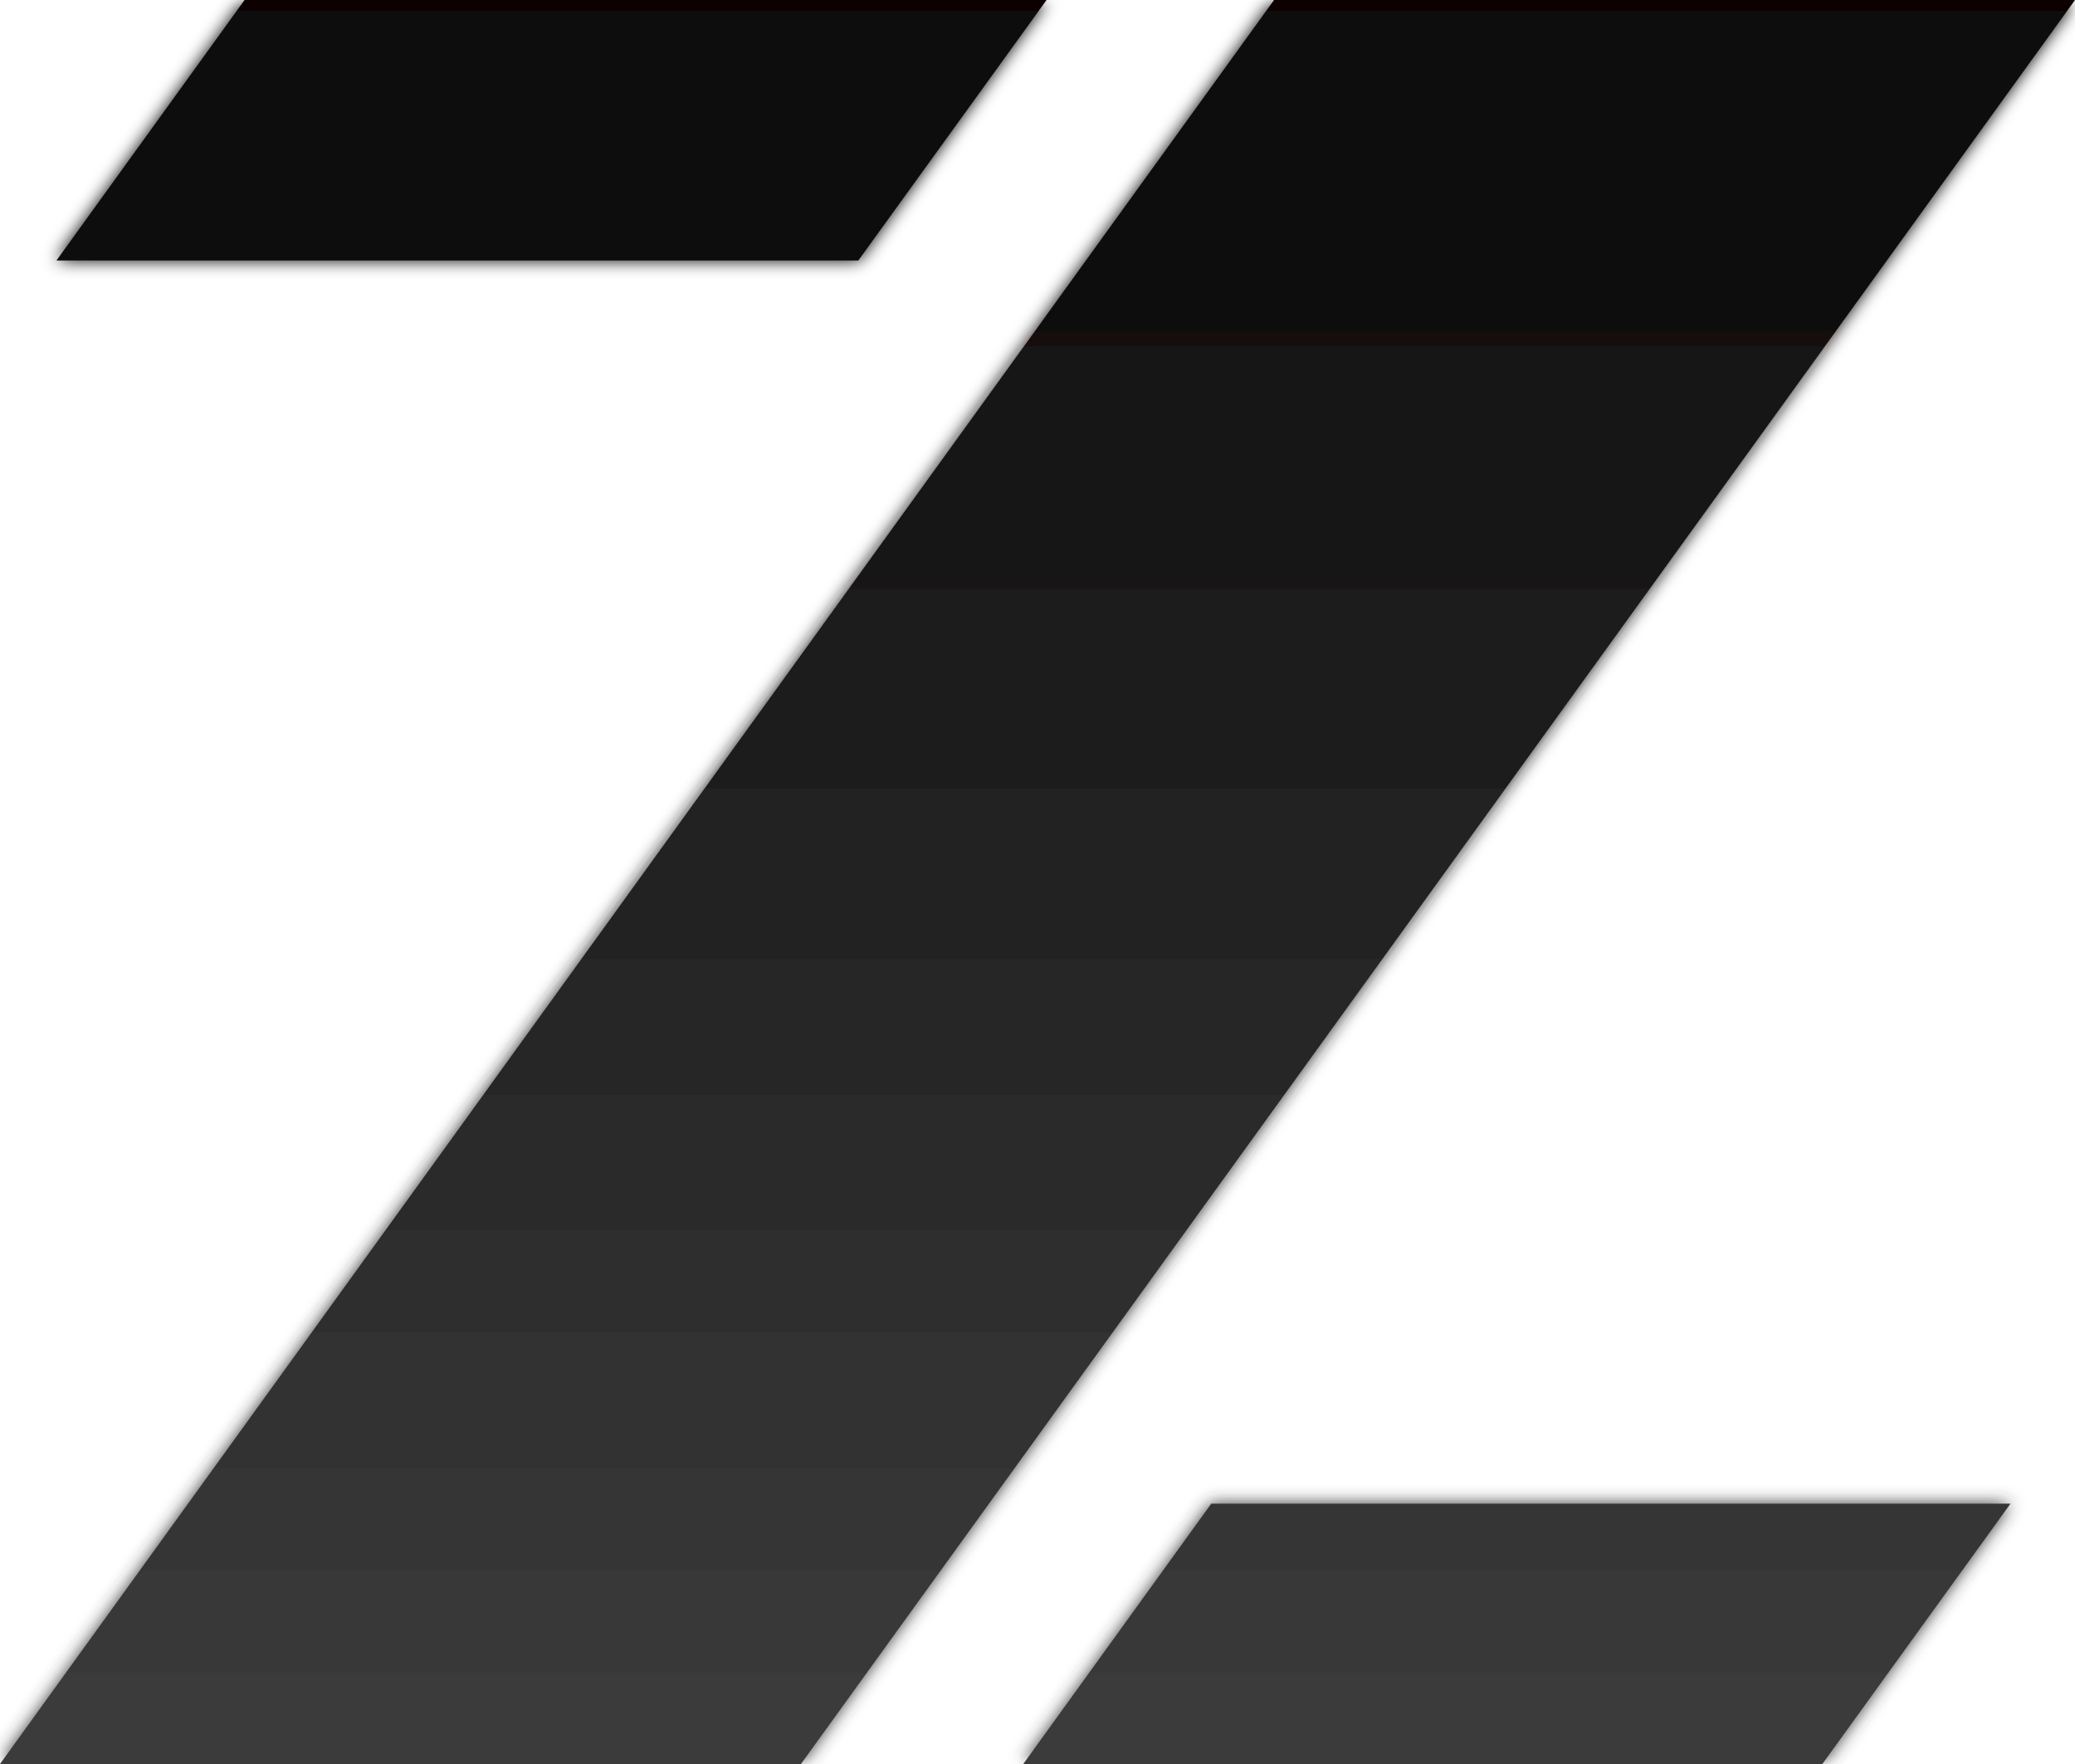
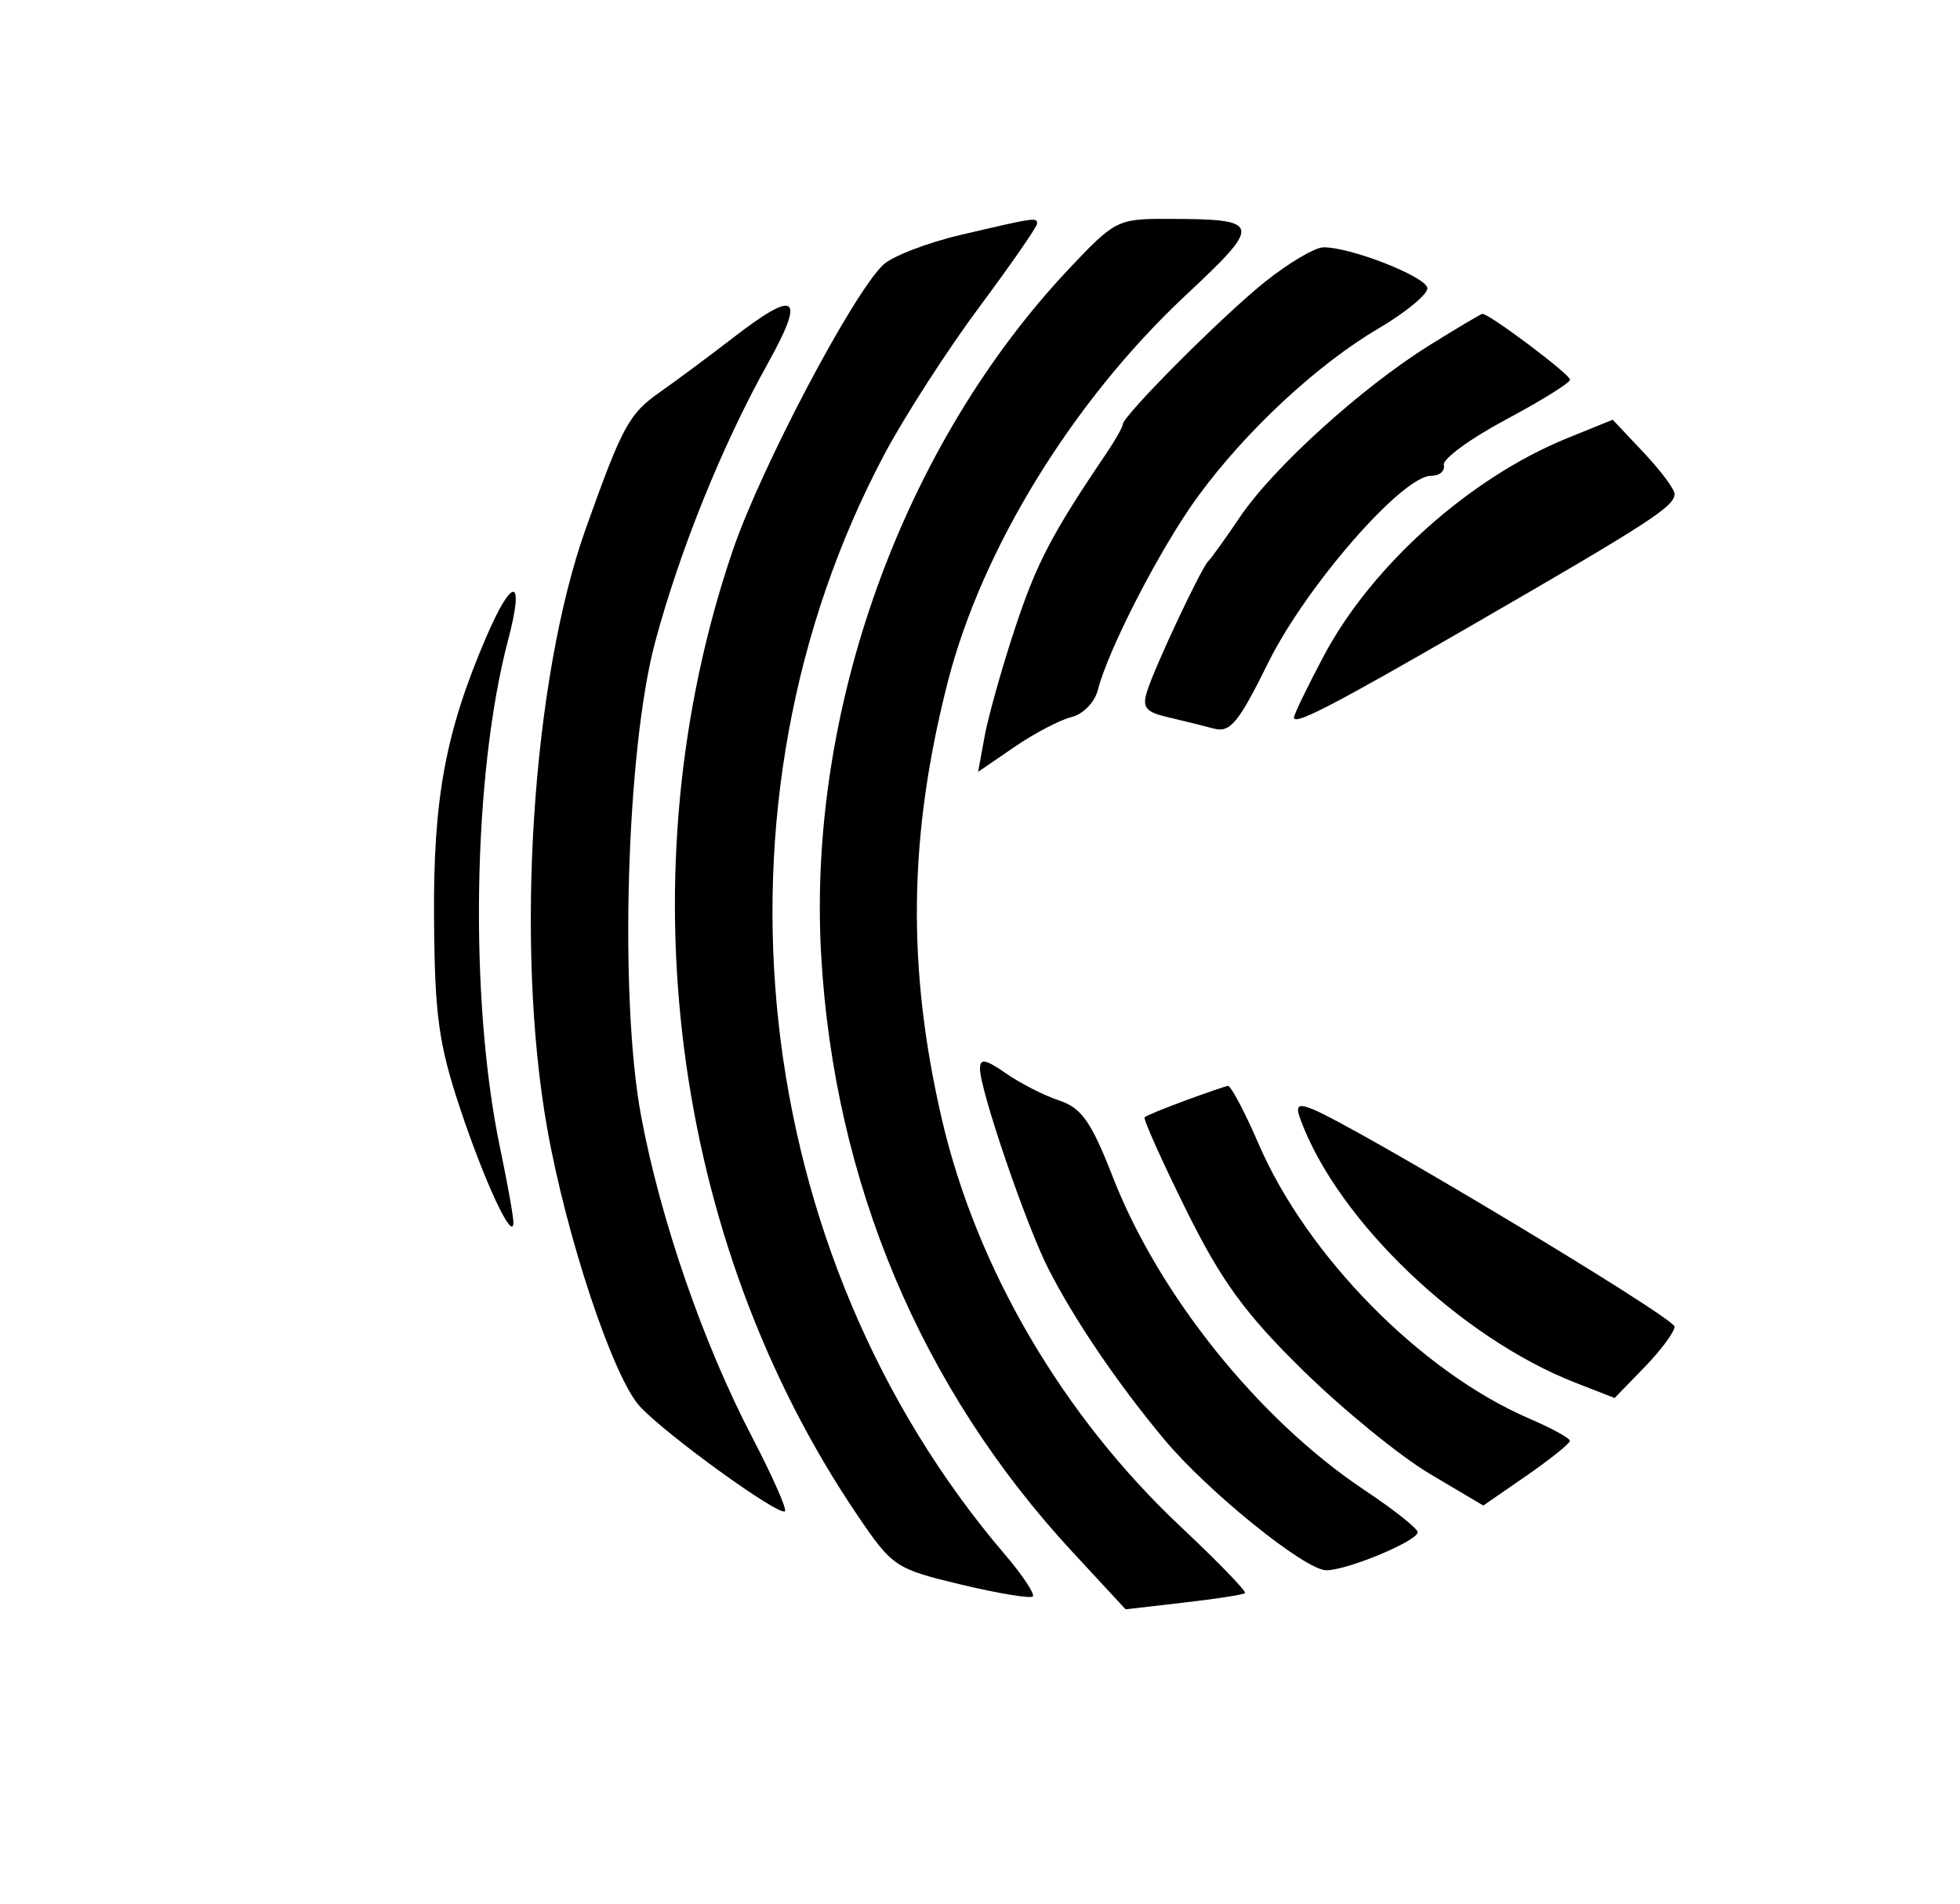
- <svg xmlns="http://www.w3.org/2000/svg" version="1.1" viewBox="0 0 2000 1700">
-   <defs>
-     <style>
-       .cls-1 {
-         fill: url(#gradient1);
-       }
- 
-       .cls-2 {
-         fill: url(#gradient2);
-       }
- 
-       .cls-3 {
-         fill: url(#gradient3);
-       }
-       
-       .glow {
-         filter: url(#glow-filter);
-       }
-       
-       .pulse {
-         animation: pulse 2s ease-in-out infinite;
-       }
-       
-       @keyframes pulse {
-         0%, 100% { opacity: 0.4; }
-         50% { opacity: 1; }
-       }
-       
-       @keyframes shimmer {
-         0% { transform: translateX(-200%); }
-         100% { transform: translateX(200%); }
-       }
-       
-       .shimmer {
-         animation: shimmer 3s ease-in-out infinite;
-       }
-     </style>
-     <filter id="glow-filter" x="-50%" y="-50%" width="200%" height="200%">
-       <feGaussianBlur stdDeviation="8" result="coloredBlur" />
-       <feMerge>
-         <feMergeNode in="coloredBlur" />
-         <feMergeNode in="SourceGraphic" />
-       </feMerge>
-     </filter>
-     <linearGradient id="gradient1" x1="531.58" y1="-4.02" x2="531.58" y2="1661.41" gradientUnits="userSpaceOnUse">
-       <stop offset="0" stop-color="#070606">
-         <animate attributeName="stop-color" values="#070606;#5a5a5a;#070606" dur="1.8s" repeatCount="indefinite" />
-       </stop>
-       <stop offset=".37" stop-color="#1b1b1b">
-         <animate attributeName="stop-color" values="#1b1b1b;#888888;#1b1b1b" dur="1.8s" repeatCount="indefinite" />
-       </stop>
-       <stop offset="1" stop-color="#3b3b3b">
-         <animate attributeName="stop-color" values="#3b3b3b;#cccccc;#3b3b3b" dur="1.8s" repeatCount="indefinite" />
-       </stop>
-     </linearGradient>
-     <linearGradient id="gradient2" x1="1000" y1="-4.02" x2="1000" y2="1661.41" gradientUnits="userSpaceOnUse">
-       <stop offset="0" stop-color="#070606">
-         <animate attributeName="stop-color" values="#070606;#5a5a5a;#070606" dur="1.8s" repeatCount="indefinite" begin="0.6s" />
-       </stop>
-       <stop offset=".37" stop-color="#1b1b1b">
-         <animate attributeName="stop-color" values="#1b1b1b;#888888;#1b1b1b" dur="1.8s" repeatCount="indefinite" begin="0.6s" />
-       </stop>
-       <stop offset="1" stop-color="#3b3b3b">
-         <animate attributeName="stop-color" values="#3b3b3b;#cccccc;#3b3b3b" dur="1.8s" repeatCount="indefinite" begin="0.6s" />
-       </stop>
-     </linearGradient>
-     <linearGradient id="gradient3" x1="1462.04" y1="-4.02" x2="1462.04" y2="1661.41" gradientUnits="userSpaceOnUse">
-       <stop offset="0" stop-color="#070606">
-         <animate attributeName="stop-color" values="#070606;#5a5a5a;#070606" dur="1.8s" repeatCount="indefinite" begin="1.2s" />
-       </stop>
-       <stop offset=".37" stop-color="#1b1b1b">
-         <animate attributeName="stop-color" values="#1b1b1b;#888888;#1b1b1b" dur="1.8s" repeatCount="indefinite" begin="1.2s" />
-       </stop>
-       <stop offset="1" stop-color="#3b3b3b">
-         <animate attributeName="stop-color" values="#3b3b3b;#cccccc;#3b3b3b" dur="1.8s" repeatCount="indefinite" begin="1.2s" />
-       </stop>
-     </linearGradient>
-     <radialGradient id="glow-gradient" cx="50%" cy="50%" r="50%">
-       <stop offset="0%" stop-color="#ffffff" stop-opacity="0.3" />
-       <stop offset="70%" stop-color="#888888" stop-opacity="0.1" />
-       <stop offset="100%" stop-color="#ffffff" stop-opacity="0" />
-     </radialGradient>
-     <linearGradient id="shine-gradient" x1="0%" y1="0%" x2="100%" y2="100%">
-       <stop offset="0%" stop-color="#ffffff" stop-opacity="0" />
-       <stop offset="45%" stop-color="#ffffff" stop-opacity="0" />
-       <stop offset="50%" stop-color="#ffffff" stop-opacity="0.8" />
-       <stop offset="55%" stop-color="#ffffff" stop-opacity="0" />
-       <stop offset="100%" stop-color="#ffffff" stop-opacity="0" />
-     </linearGradient>
-     <clipPath id="shape-clip">
-       <polygon points="1008.73 0 827.29 251.03 54.43 251.03 235.74 0 1008.73 0" />
-       <polygon points="1937.79 1449.1 1756.47 1700 986.3 1700 1167.48 1449.1 1937.79 1449.1" />
-       <polygon points="2000 0 771.98 1700 0 1700 1228.02 0 2000 0" />
-     </clipPath>
-   </defs>
-   <g class="glow breathe">
-     <g class="pulse wave-effect">
-       <polygon class="cls-1" points="1008.73 0 827.29 251.03 54.43 251.03 235.74 0 1008.73 0" />
-       <polygon class="cls-3" points="1937.79 1449.1 1756.47 1700 986.3 1700 1167.48 1449.1 1937.79 1449.1" />
-       <polygon class="cls-2" points="2000 0 771.98 1700 0 1700 1228.02 0 2000 0" />
-     </g>
+ <svg xmlns="http://www.w3.org/2000/svg" width="206pt" height="200pt" viewBox="0 0 206 200" version="1.1">
+   <g id="surface1">
+     <path style=" stroke:none;fill-rule:nonzero;fill:rgb(0%,0%,0%);fill-opacity:1;" d="M 101 24.676 C 97.398 25.52 93.742 26.938 92.801 27.848 C 89.539 31.012 79.961 49.199 77.027 57.801 C 65.531 91.5 70.535 130.316 90.105 159.199 C 93.793 164.641 94.102 164.848 101 166.5 C 104.898 167.434 108.305 167.996 108.551 167.75 C 108.793 167.508 107.461 165.5 105.664 163.398 C 78.59 131.746 73.406 84.5 92.973 47.699 C 95.074 43.75 99.551 36.801 102.898 32.301 C 106.246 27.801 109 23.828 109 23.5 C 109 22.816 108.801 22.848 101 24.676 " />
+     <path style=" stroke:none;fill-rule:nonzero;fill:rgb(0%,0%,0%);fill-opacity:1;" d="M 112.395 28.199 C 94.891 46.754 84.828 74.602 86.309 100.398 C 87.676 124.199 96.797 145.867 112.652 163 L 118.301 169.102 L 124.398 168.398 C 127.801 168.012 130.656 167.566 130.852 167.398 C 131.043 167.234 128 164.094 124.102 160.43 C 111.719 148.793 102.637 133.301 98.992 117.602 C 95.305 101.711 95.488 87.801 99.602 71.699 C 103.176 57.699 112.758 42.117 124.602 31.043 C 132.801 23.371 132.699 23 122.398 23 C 117.496 23 117.109 23.199 112.395 28.199 " />
+     <path style=" stroke:none;fill-rule:nonzero;fill:rgb(0%,0%,0%);fill-opacity:1;" d="M 133 29.578 C 128.602 33.074 118 43.691 118 44.602 C 118 44.879 117.188 46.301 116.172 47.801 C 110.551 56.102 108.938 59.195 106.684 66 C 105.324 70.102 103.883 75.223 103.5 77.301 L 102.801 81.102 L 106.602 78.5 C 108.699 77.062 111.383 75.652 112.602 75.352 C 113.844 75.039 115.055 73.801 115.387 72.5 C 116.48 68.195 122.008 57.5 125.879 52.199 C 130.914 45.301 138.426 38.312 144.898 34.504 C 147.699 32.855 150.012 30.961 150.02 30.301 C 150.043 29.141 142 25.965 139.102 25.988 C 138.211 25.996 135.5 27.59 133 29.578 " />
+     <path style=" stroke:none;fill-rule:nonzero;fill:rgb(0%,0%,0%);fill-opacity:1;" d="M 77 35.527 C 74.5 37.457 71.121 39.965 69.398 41.176 C 66.105 43.484 65.441 44.699 61.582 55.5 C 55.918 71.359 54.105 99.301 57.5 118.5 C 59.531 130 64.457 144.777 67.266 147.801 C 70.055 150.801 81.926 159.375 82.5 158.801 C 82.723 158.578 81.18 155.102 79.043 151 C 73.906 141.148 69.426 128.199 67.387 117.301 C 65.066 104.898 65.832 78.762 68.848 67.5 C 71.418 57.898 75.906 46.785 80.637 38.301 C 84.707 31 83.777 30.293 77 35.527 " />
+     <path style=" stroke:none;fill-rule:nonzero;fill:rgb(0%,0%,0%);fill-opacity:1;" d="M 150.199 36.305 C 143.102 40.734 133.844 49.121 130.34 54.301 C 128.785 56.602 127.273 58.707 127 58.957 C 126.289 59.605 121.438 69.898 120.574 72.602 C 120.02 74.324 120.398 74.816 122.699 75.352 C 124.199 75.699 126.453 76.254 127.551 76.551 C 129.301 77.02 130.145 76 133.309 69.602 C 137.266 61.602 147.379 50 150.398 50 C 151.301 50 151.891 49.496 151.75 48.852 C 151.613 48.219 154.551 46.074 158.25 44.102 C 161.949 42.129 165.008 40.23 165.016 39.898 C 165.027 39.34 156.5 32.938 155.801 32.98 C 155.637 32.992 153.102 34.496 150.199 36.305 " />
+     <path style=" stroke:none;fill-rule:nonzero;fill:rgb(0%,0%,0%);fill-opacity:1;" d="M 164.699 46.051 C 154.5 50.195 144.188 59.414 139.141 68.898 C 137.438 72.102 136 75.074 136 75.398 C 136 76.258 140.102 74.133 154.5 65.816 C 173.398 54.902 176 53.219 176 51.898 C 176 51.402 174.539 49.449 172.75 47.551 L 169.5 44.102 L 164.699 46.051 " />
+     <path style=" stroke:none;fill-rule:nonzero;fill:rgb(0%,0%,0%);fill-opacity:1;" d="M 51.078 67 C 46.82 76.926 45.527 83.898 45.617 96.5 C 45.688 106.699 46.102 109.699 48.367 116.5 C 50.934 124.199 53.887 130.531 53.961 128.5 C 53.984 127.949 53.352 124.398 52.555 120.602 C 49.293 105 49.672 81.352 53.414 67.199 C 55.16 60.602 53.871 60.488 51.078 67 " />
+     <path style=" stroke:none;fill-rule:nonzero;fill:rgb(0%,0%,0%);fill-opacity:1;" d="M 103 112.301 C 103 114.551 107.836 128.699 110.176 133.301 C 112.891 138.637 117.41 145.301 122.32 151.199 C 126.895 156.699 137.168 165 139.398 165 C 141.602 165 149 161.918 149 161 C 149 160.613 146.5 158.633 143.398 156.566 C 132.324 149.184 121.805 136.102 116.969 123.699 C 114.707 117.898 113.68 116.426 111.352 115.648 C 109.75 115.117 107.293 113.867 105.75 112.801 C 103.551 111.281 103 111.18 103 112.301 " />
+     <path style=" stroke:none;fill-rule:nonzero;fill:rgb(0%,0%,0%);fill-opacity:1;" d="M 124.551 115.648 C 122.352 116.457 120.469 117.234 120.301 117.398 C 120.133 117.566 122.078 121.898 124.648 127.102 C 128.359 134.602 130.848 138.016 136.949 144 C 141.148 148.117 147.148 153.012 150.25 154.852 L 155.898 158.199 L 160.449 155.051 C 162.949 153.32 165 151.676 165 151.398 C 165 151.121 163.102 150.082 160.699 149.047 C 149.363 144.16 137.383 132 132.281 120.199 C 130.812 116.801 129.352 114.047 129.051 114.102 C 128.742 114.156 126.75 114.844 124.551 115.648 " />
+     <path style=" stroke:none;fill-rule:nonzero;fill:rgb(0%,0%,0%);fill-opacity:1;" d="M 136.707 117.699 C 140.645 128.301 153.5 140.582 165.602 145.301 L 169.699 146.898 L 172.852 143.648 C 174.594 141.852 176 139.953 176 139.398 C 176 138.453 142.102 118.117 137.801 116.484 C 136.379 115.945 136.148 116.199 136.707 117.699 " />
  </g>
</svg>
